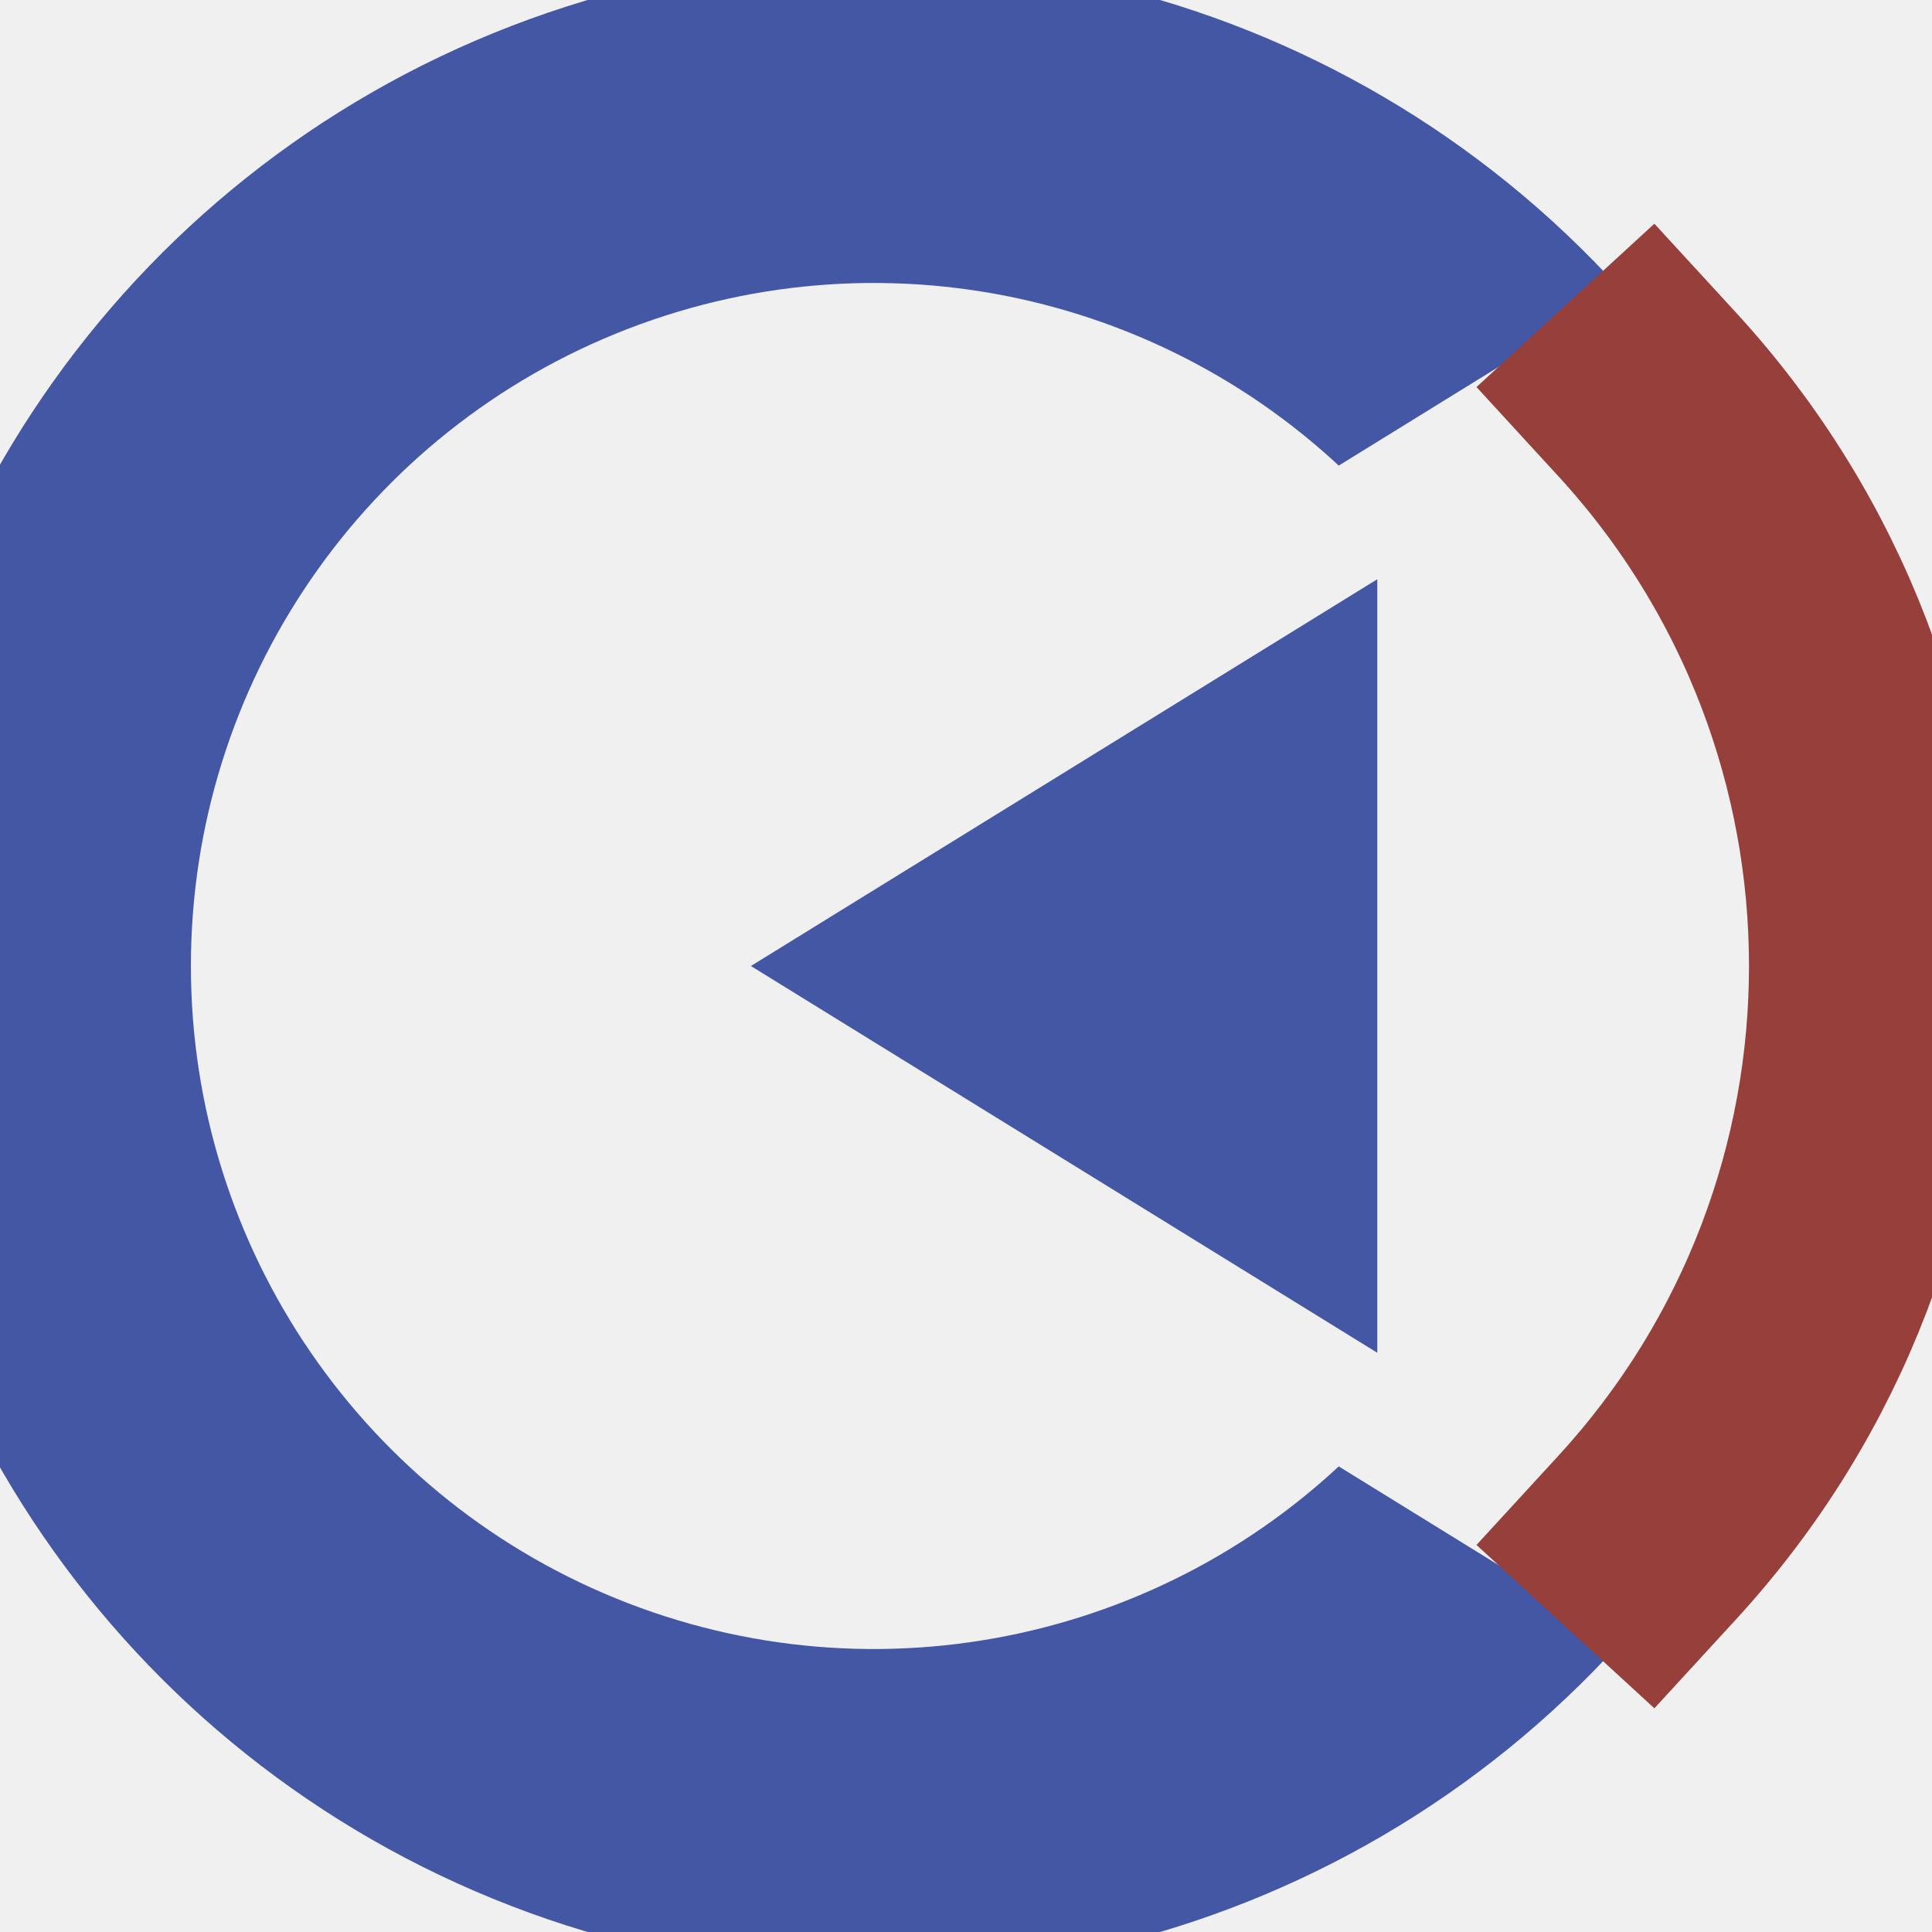
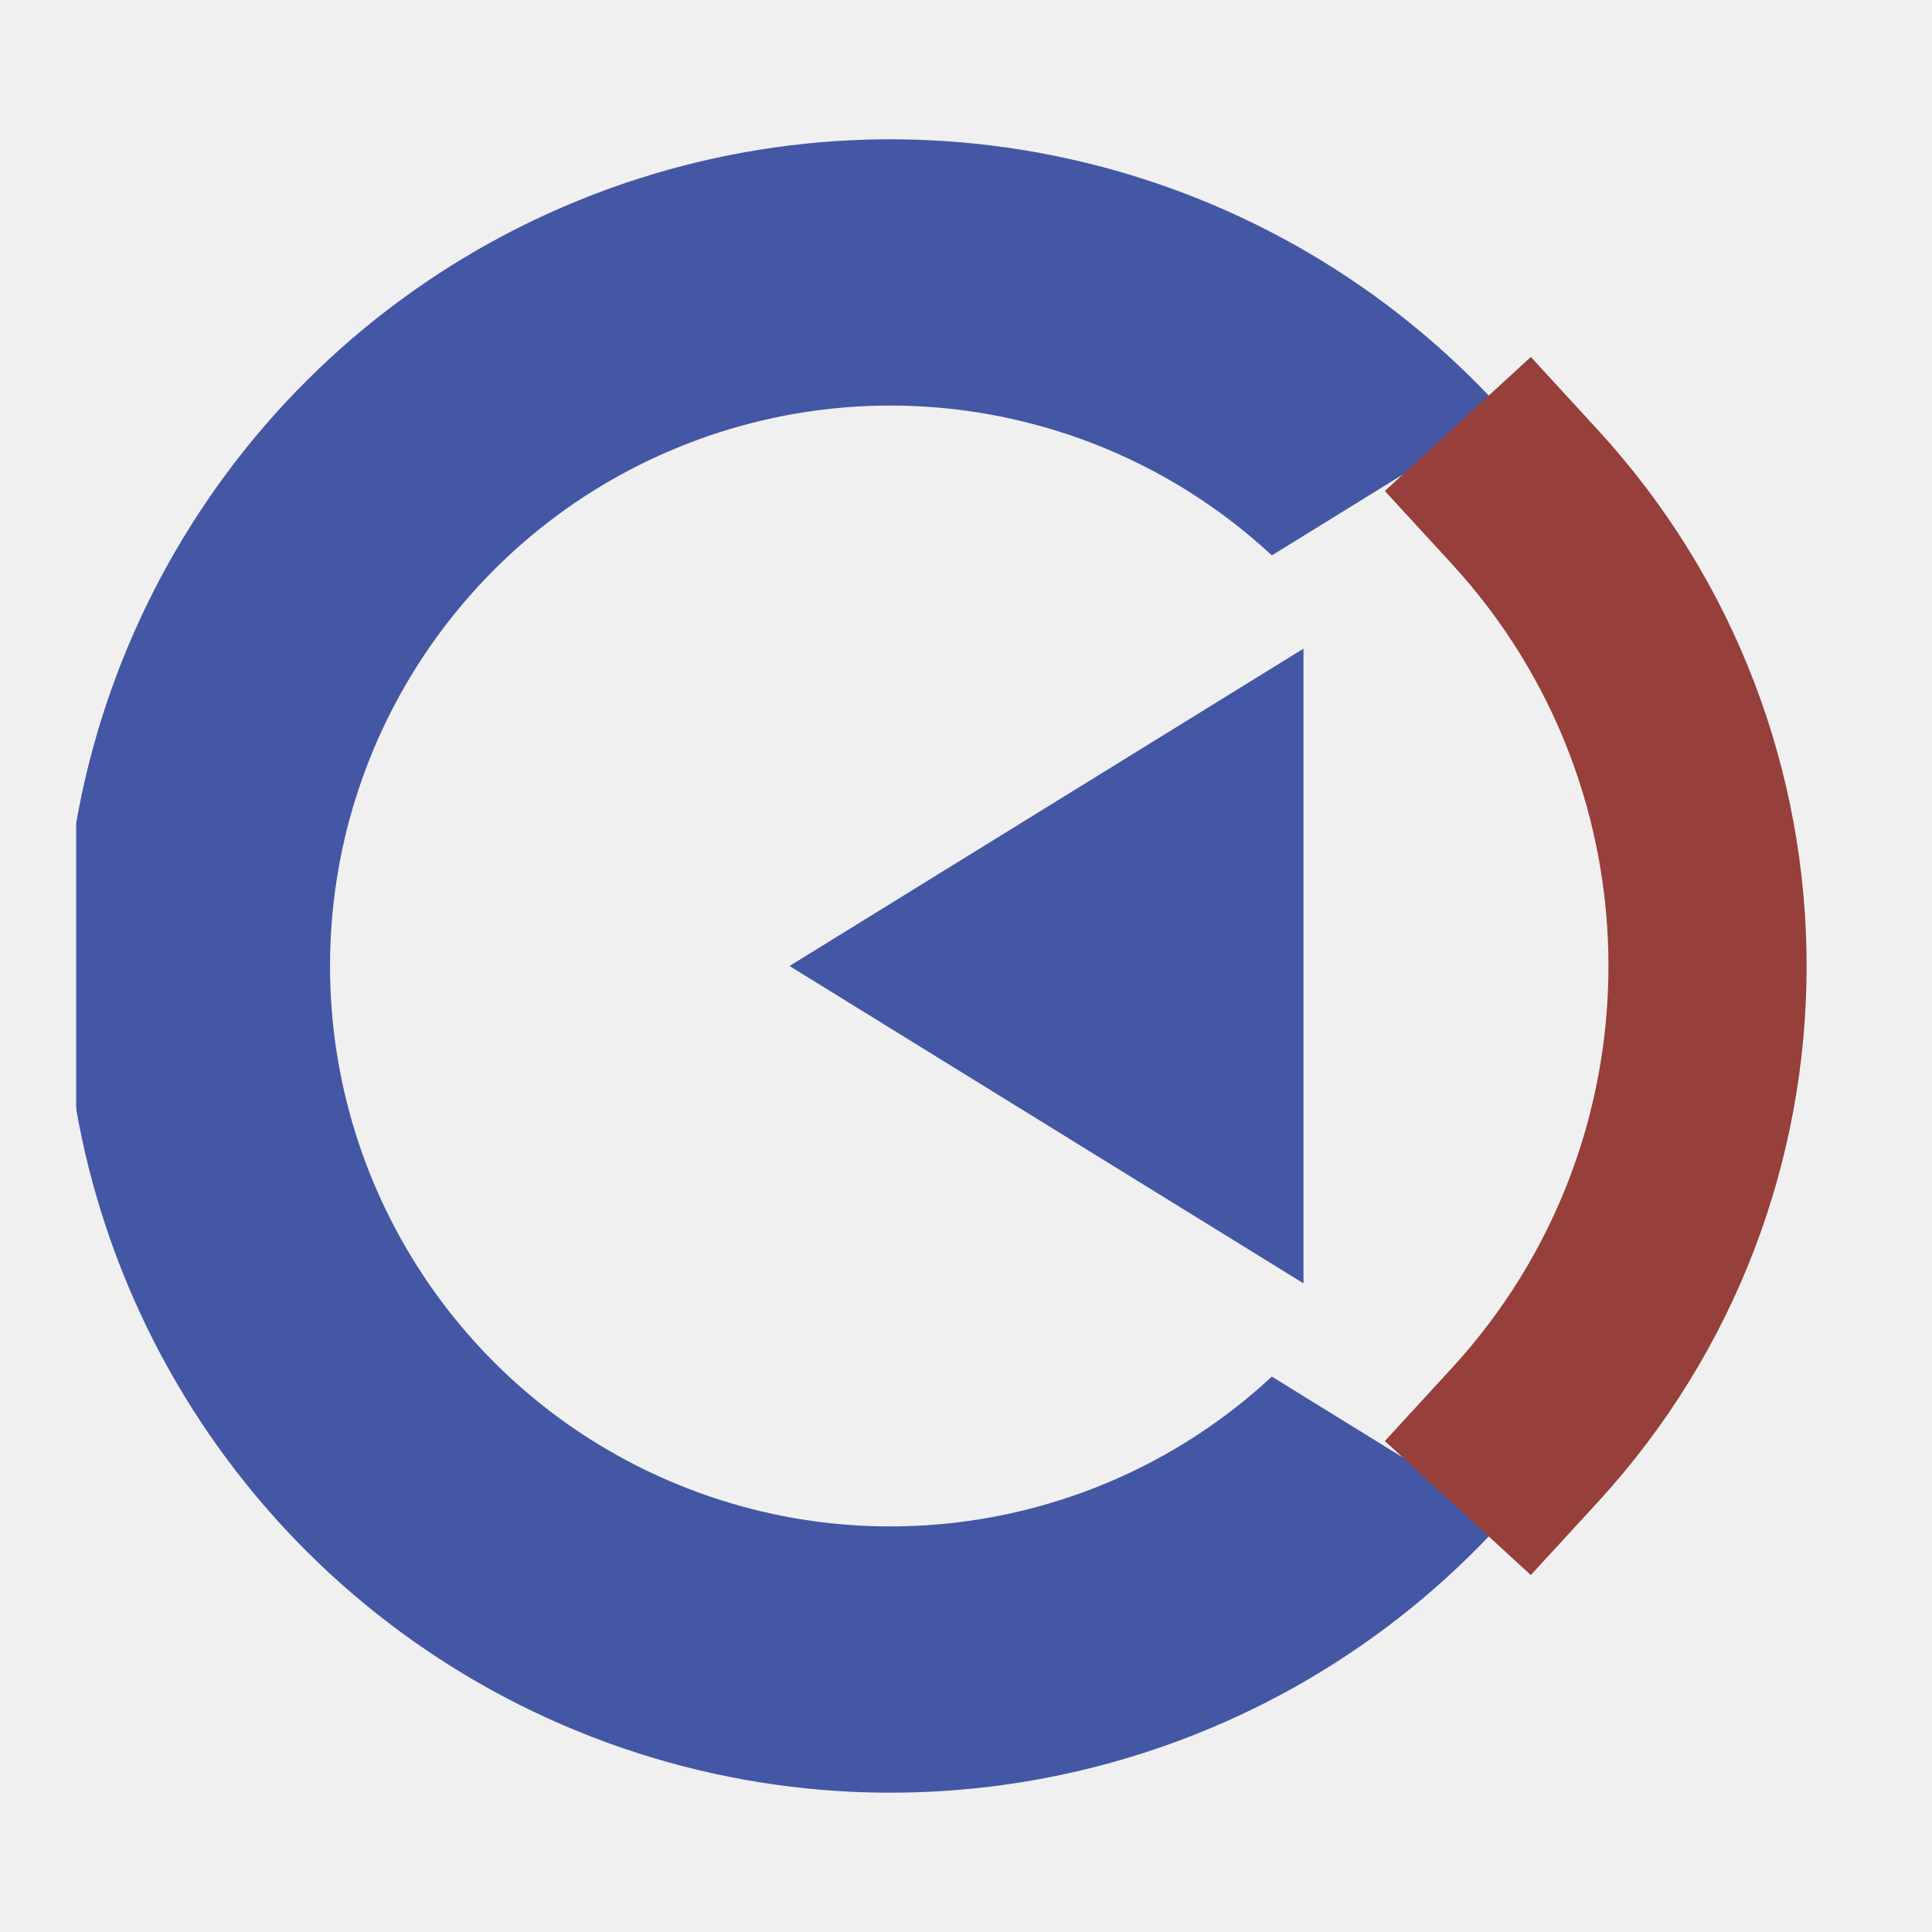
- <svg xmlns="http://www.w3.org/2000/svg" viewBox="0 0 512 512" fill="none">
+ <svg xmlns="http://www.w3.org/2000/svg" viewBox="-56 -56 624 624" fill="none">
  <defs>
    <mask id="cg-ring-cut">
-       <rect width="512" height="512" fill="#fff" />
+       <rect x="-56" y="-56" width="624" height="624" fill="#fff" />
      <path d="M255 185 438 72v368L255 327Z" fill="#000" />
    </mask>
  </defs>
  <path d="M397.5 105.5A224 224 0 1 0 397.5 406.5" stroke="#4457A5" stroke-width="86" stroke-linecap="square" mask="url(#cg-ring-cut)" />
  <path d="M436.5 104.5A224 224 0 0 1 436.5 407.5" stroke="#963F3B" stroke-width="64" stroke-linecap="square" />
  <path d="M199 256 365 153.5v205Z" fill="#4457A5" />
</svg>
